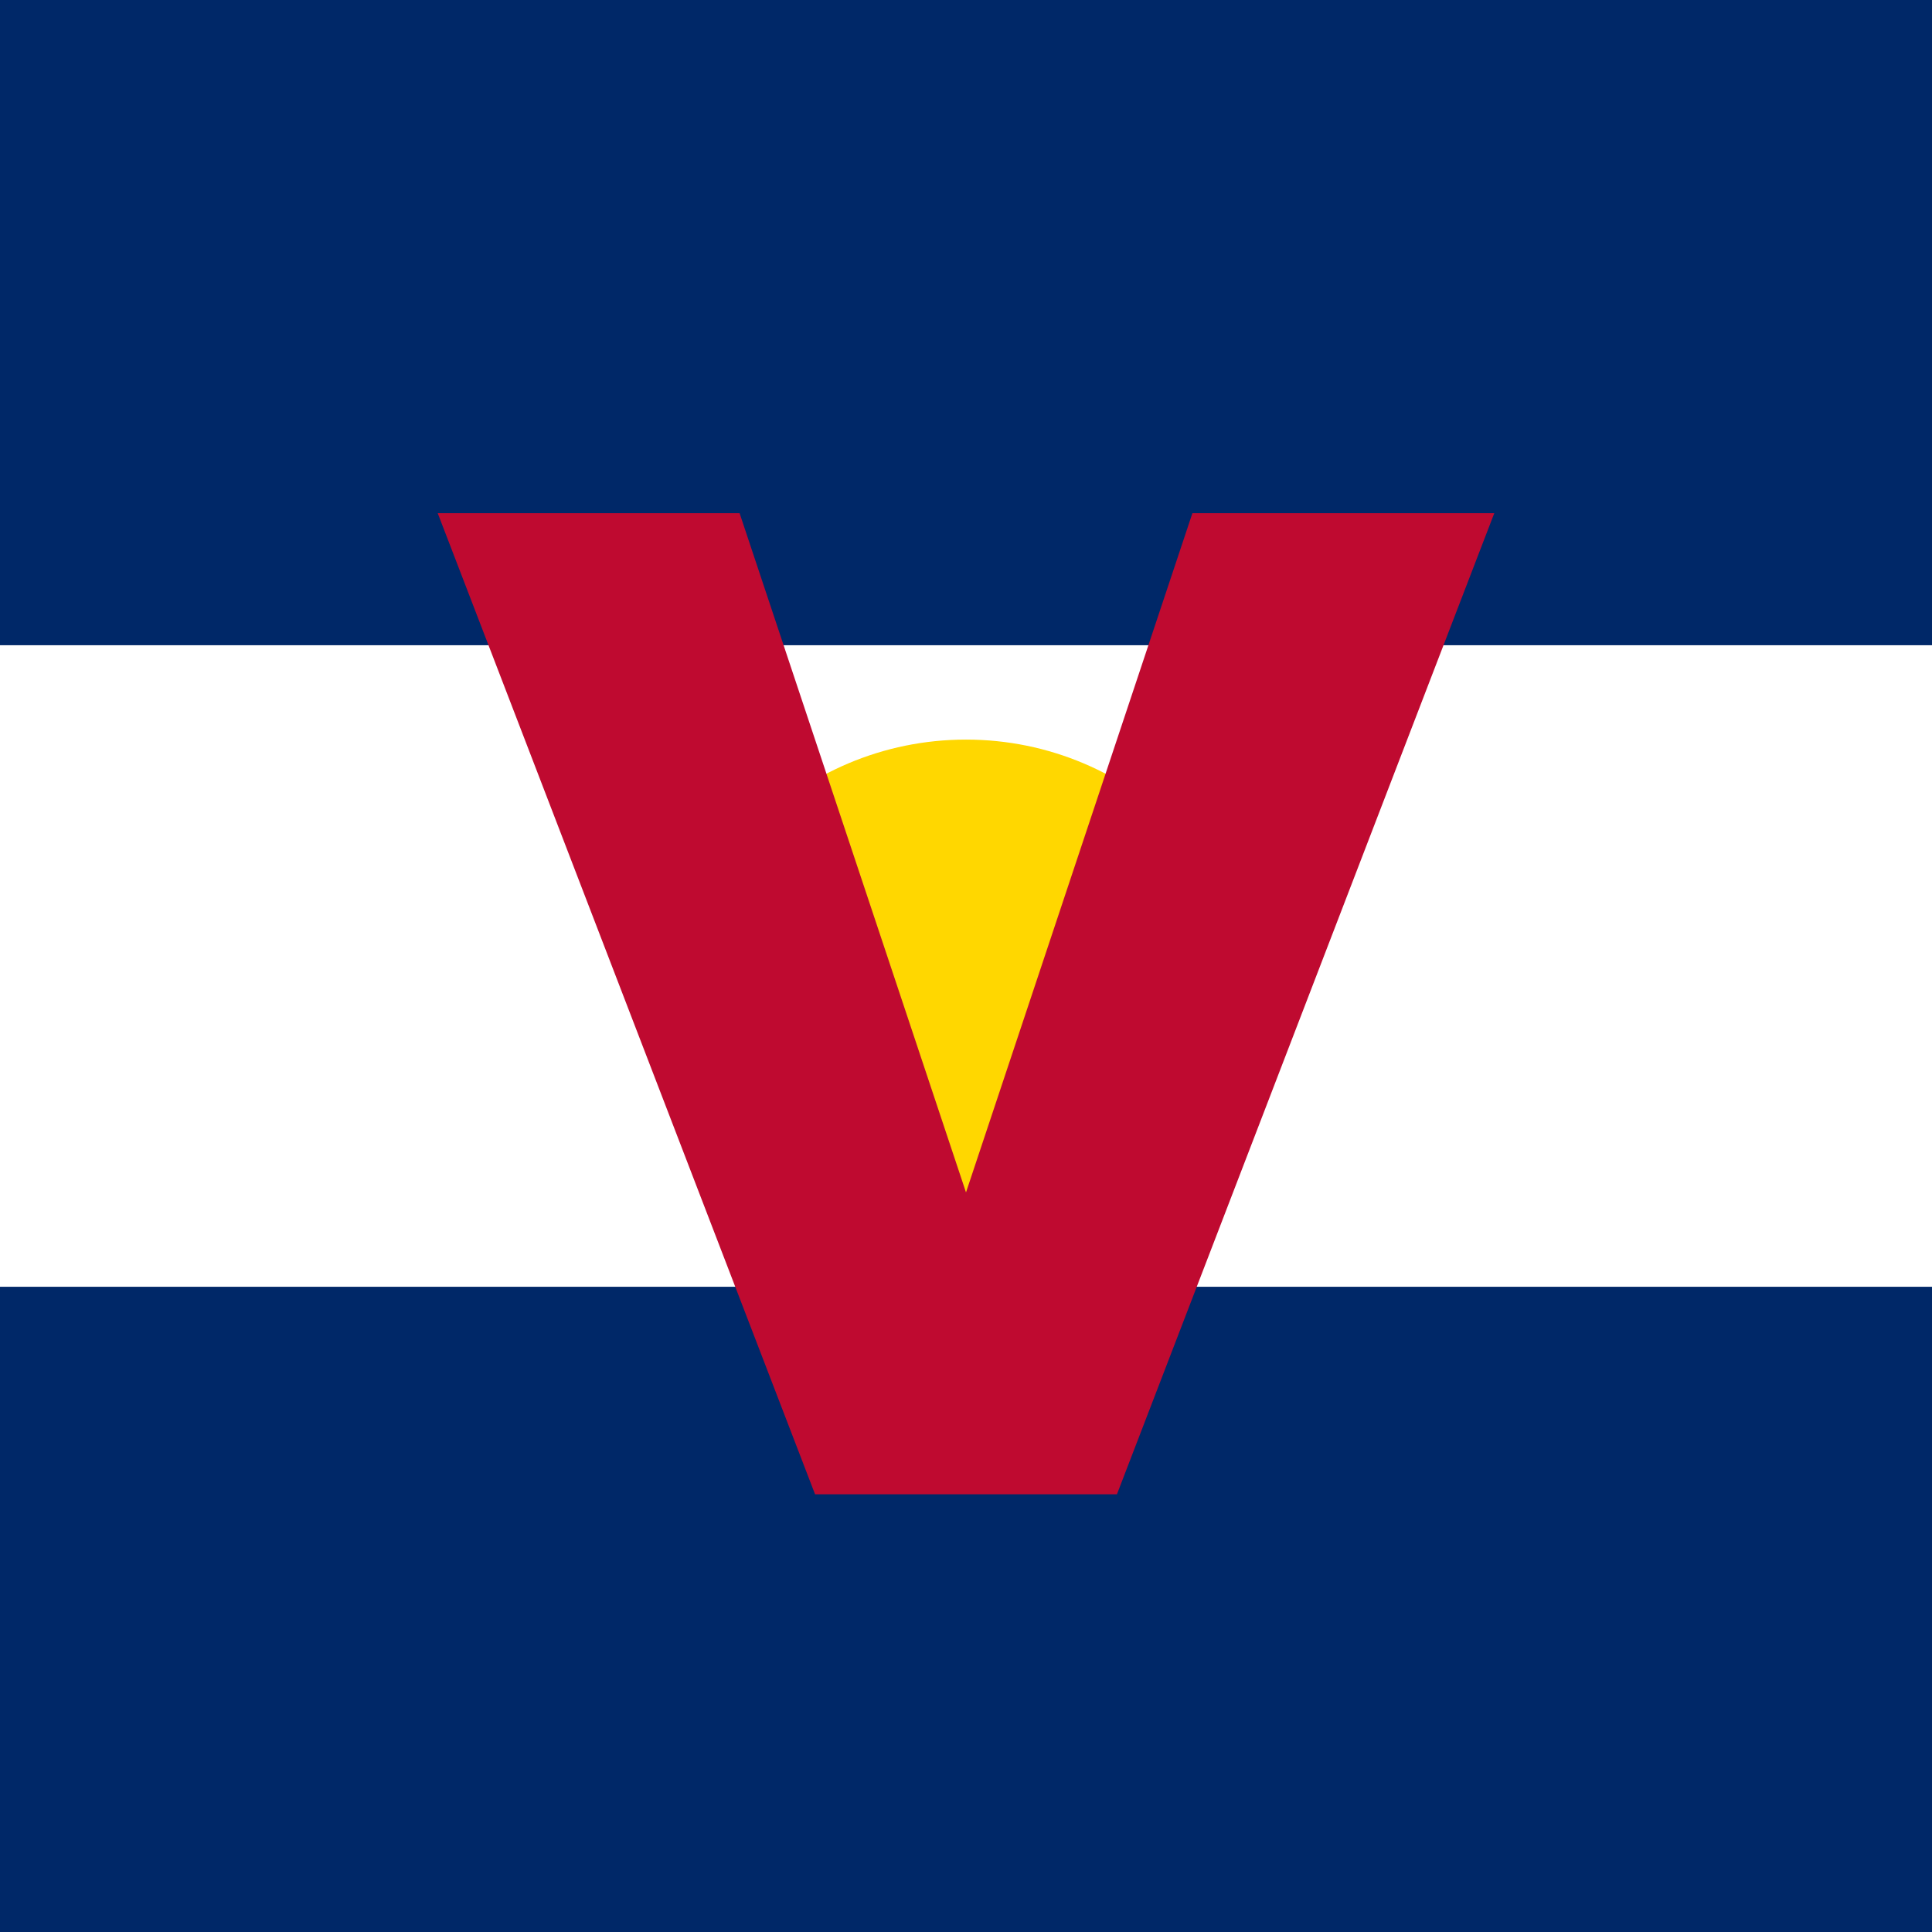
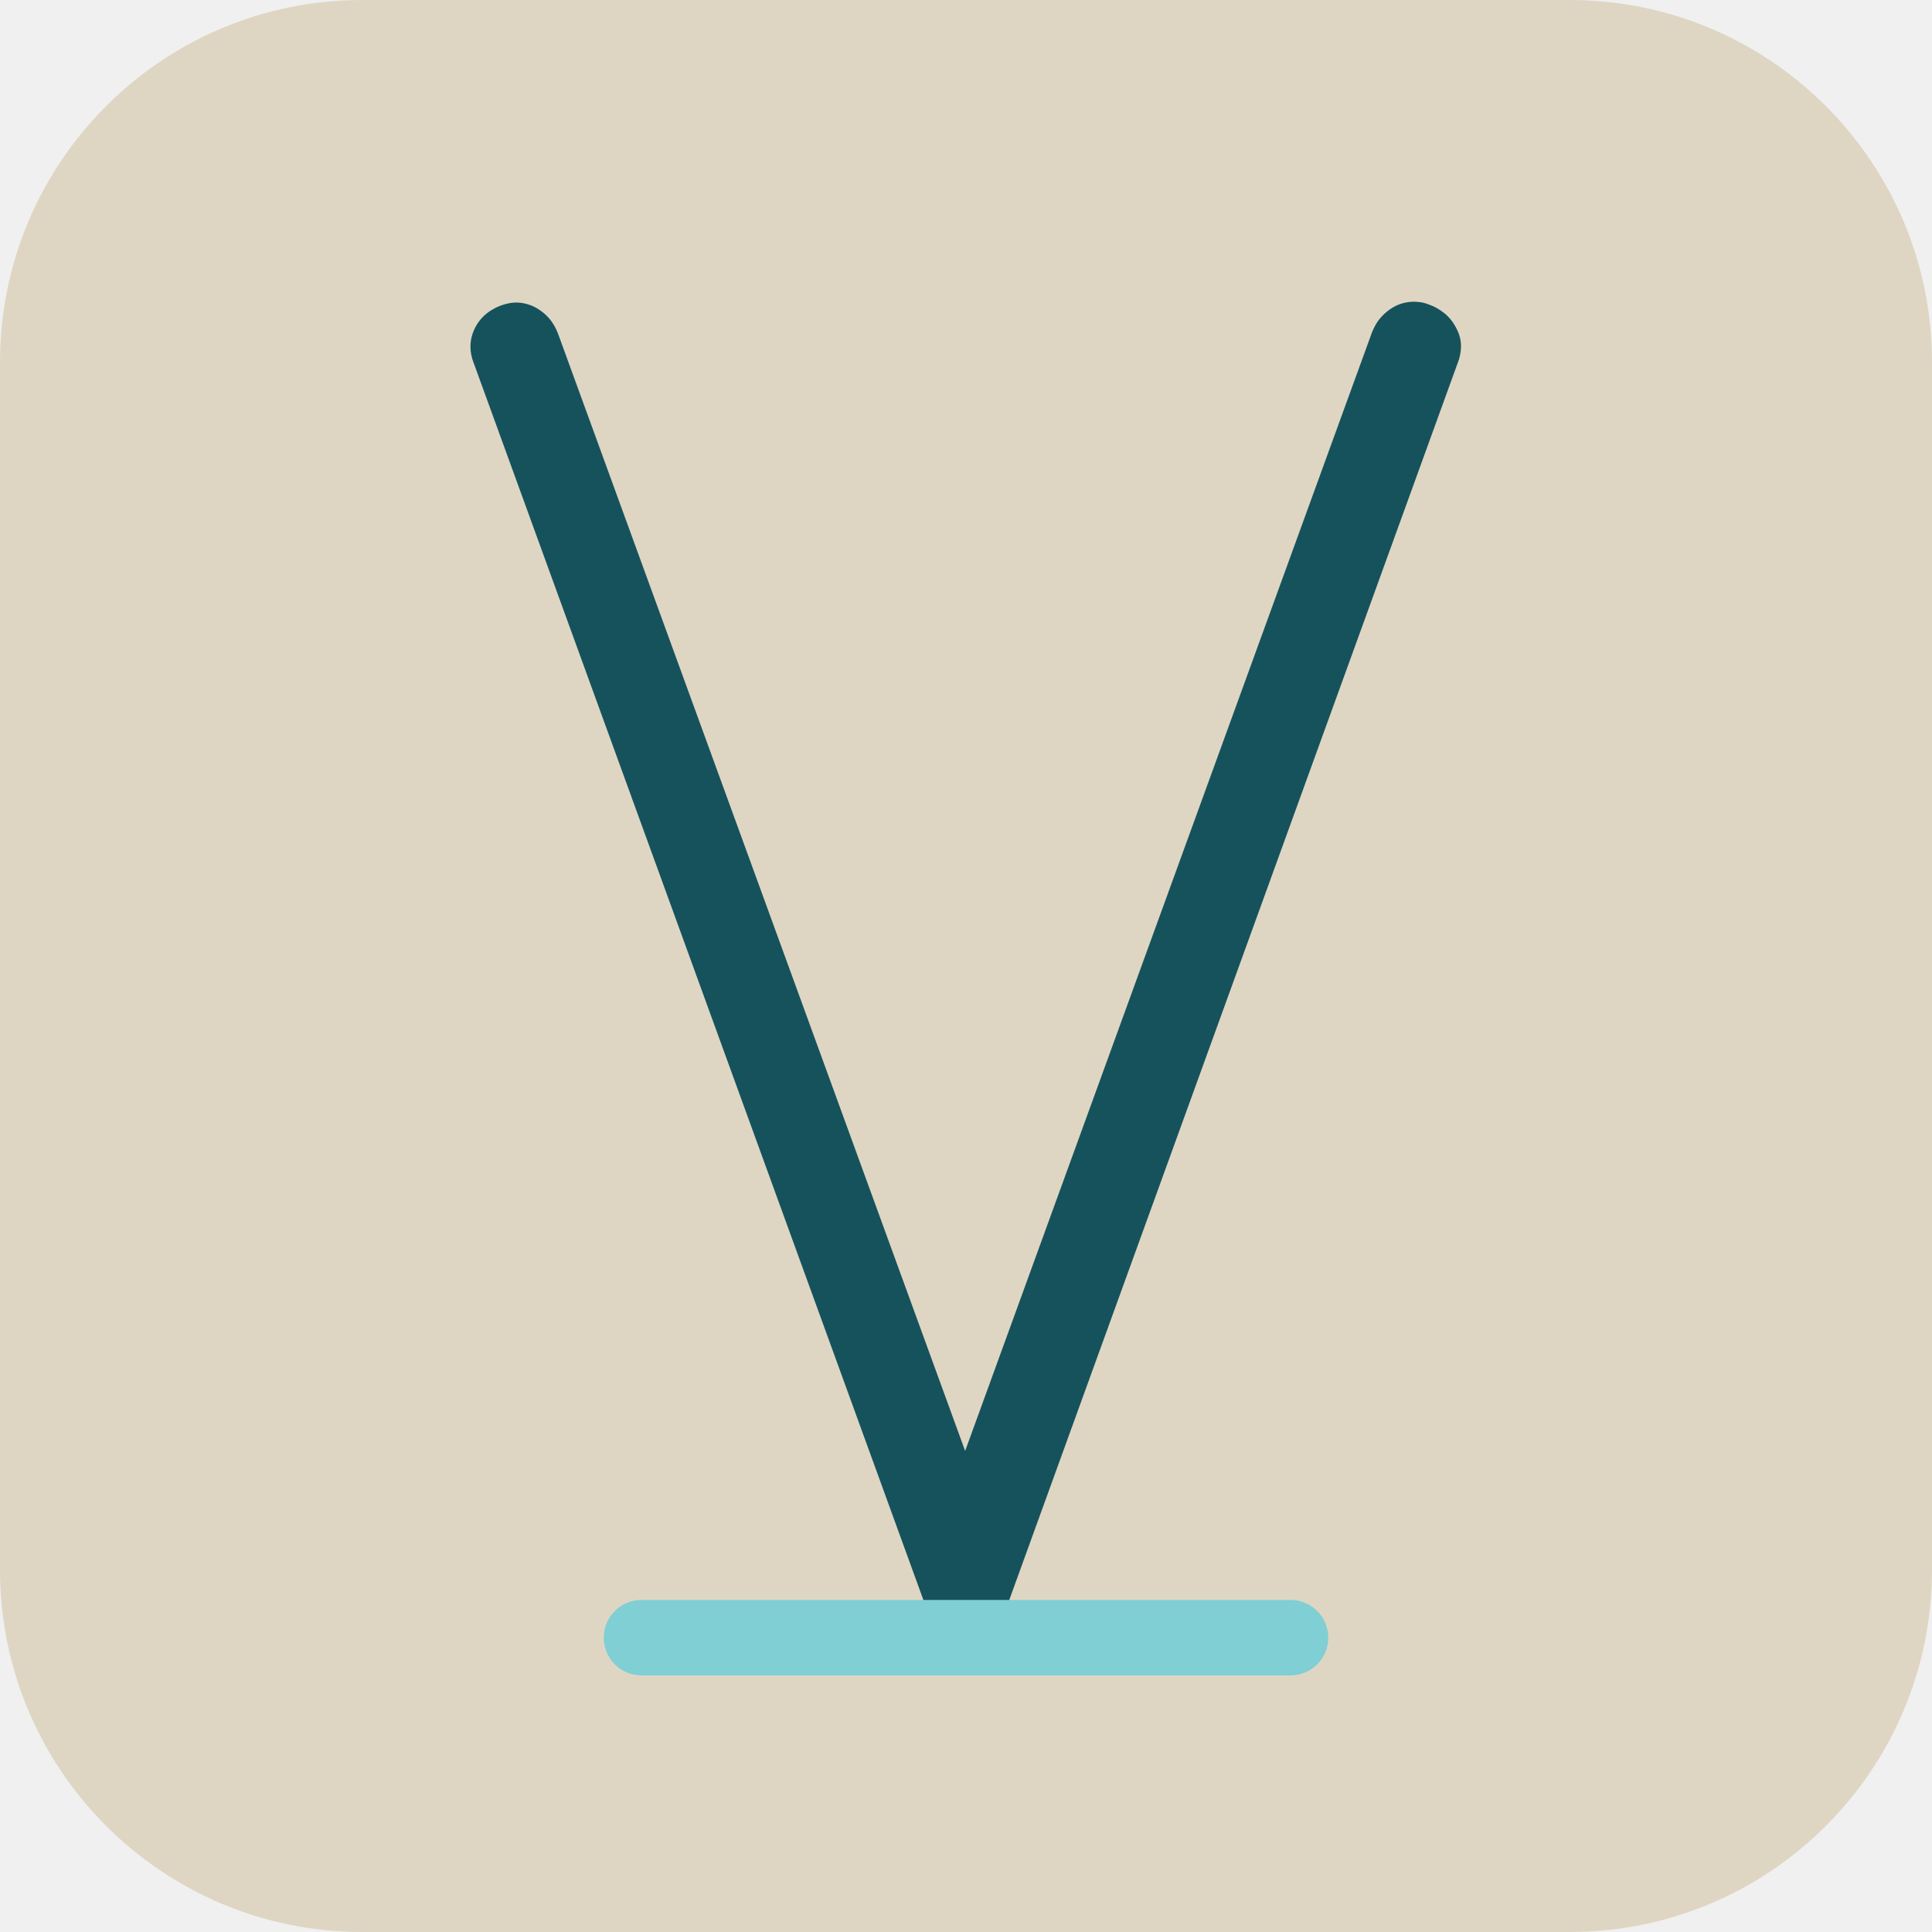
- <svg xmlns="http://www.w3.org/2000/svg" viewBox="0 0 512 512">
-   <rect x="0" y="0" width="512" height="171" fill="#002868" />
-   <rect x="0" y="341" width="512" height="171" fill="#002868" />
-   <rect x="0" y="171" width="512" height="170" fill="#ffffff" />
-   <g transform="translate(256, 256)">
-     <circle cx="0" cy="20" r="80" fill="#FFD700" />
-     <path d="M -140 -120          L -60 -120          L 0 60          L 60 -120          L 140 -120          L 40 140          L -40 140 Z" fill="#BF0A30" />
+ <svg xmlns="http://www.w3.org/2000/svg" viewBox="0 0 64 64">
+   <rect width="64" height="64" rx="12" fill="#DED6C3" />
+   <g transform="translate(32 32) scale(7.1082) translate(-19.76 17.275) scale(1 -1)">
+     <path d="M19.762,14.183C19.782,14.183,19.803,14.186,19.823,14.191C19.844,14.195,19.863,14.204,19.881,14.215C19.901,14.228,19.918,14.244,19.931,14.263C19.943,14.279,19.952,14.296,19.959,14.315L19.961,14.319L22.051,20.084L22.053,20.089C22.06,20.107,22.064,20.127,22.066,20.146C22.069,20.177,22.064,20.207,22.051,20.235C22.038,20.264,22.02,20.29,21.997,20.311C21.979,20.326,21.96,20.339,21.939,20.349C21.922,20.356,21.905,20.363,21.887,20.367C21.865,20.371,21.843,20.372,21.821,20.369C21.8,20.366,21.78,20.36,21.762,20.351C21.725,20.332,21.693,20.303,21.671,20.267C21.664,20.255,21.657,20.241,21.652,20.228L19.756,15.015L17.858,20.224C17.85,20.244,17.84,20.263,17.827,20.281C17.806,20.309,17.779,20.331,17.748,20.347C17.728,20.357,17.706,20.363,17.684,20.366C17.664,20.368,17.643,20.367,17.623,20.362C17.591,20.355,17.561,20.341,17.534,20.322C17.504,20.3,17.48,20.27,17.466,20.236C17.451,20.201,17.447,20.163,17.454,20.126C17.457,20.11,17.462,20.094,17.468,20.079L19.562,14.319C19.568,14.301,19.576,14.285,19.586,14.269C19.598,14.251,19.613,14.234,19.63,14.221C19.648,14.208,19.669,14.197,19.691,14.191C19.711,14.186,19.732,14.183,19.753,14.183C19.756,14.183,19.759,14.183,19.762,14.183z" fill="#16525C" />
  </g>
+   <rect x="20" y="53" width="24" height="2.5" rx="1.25" fill="#7FCFD4" />
</svg>
